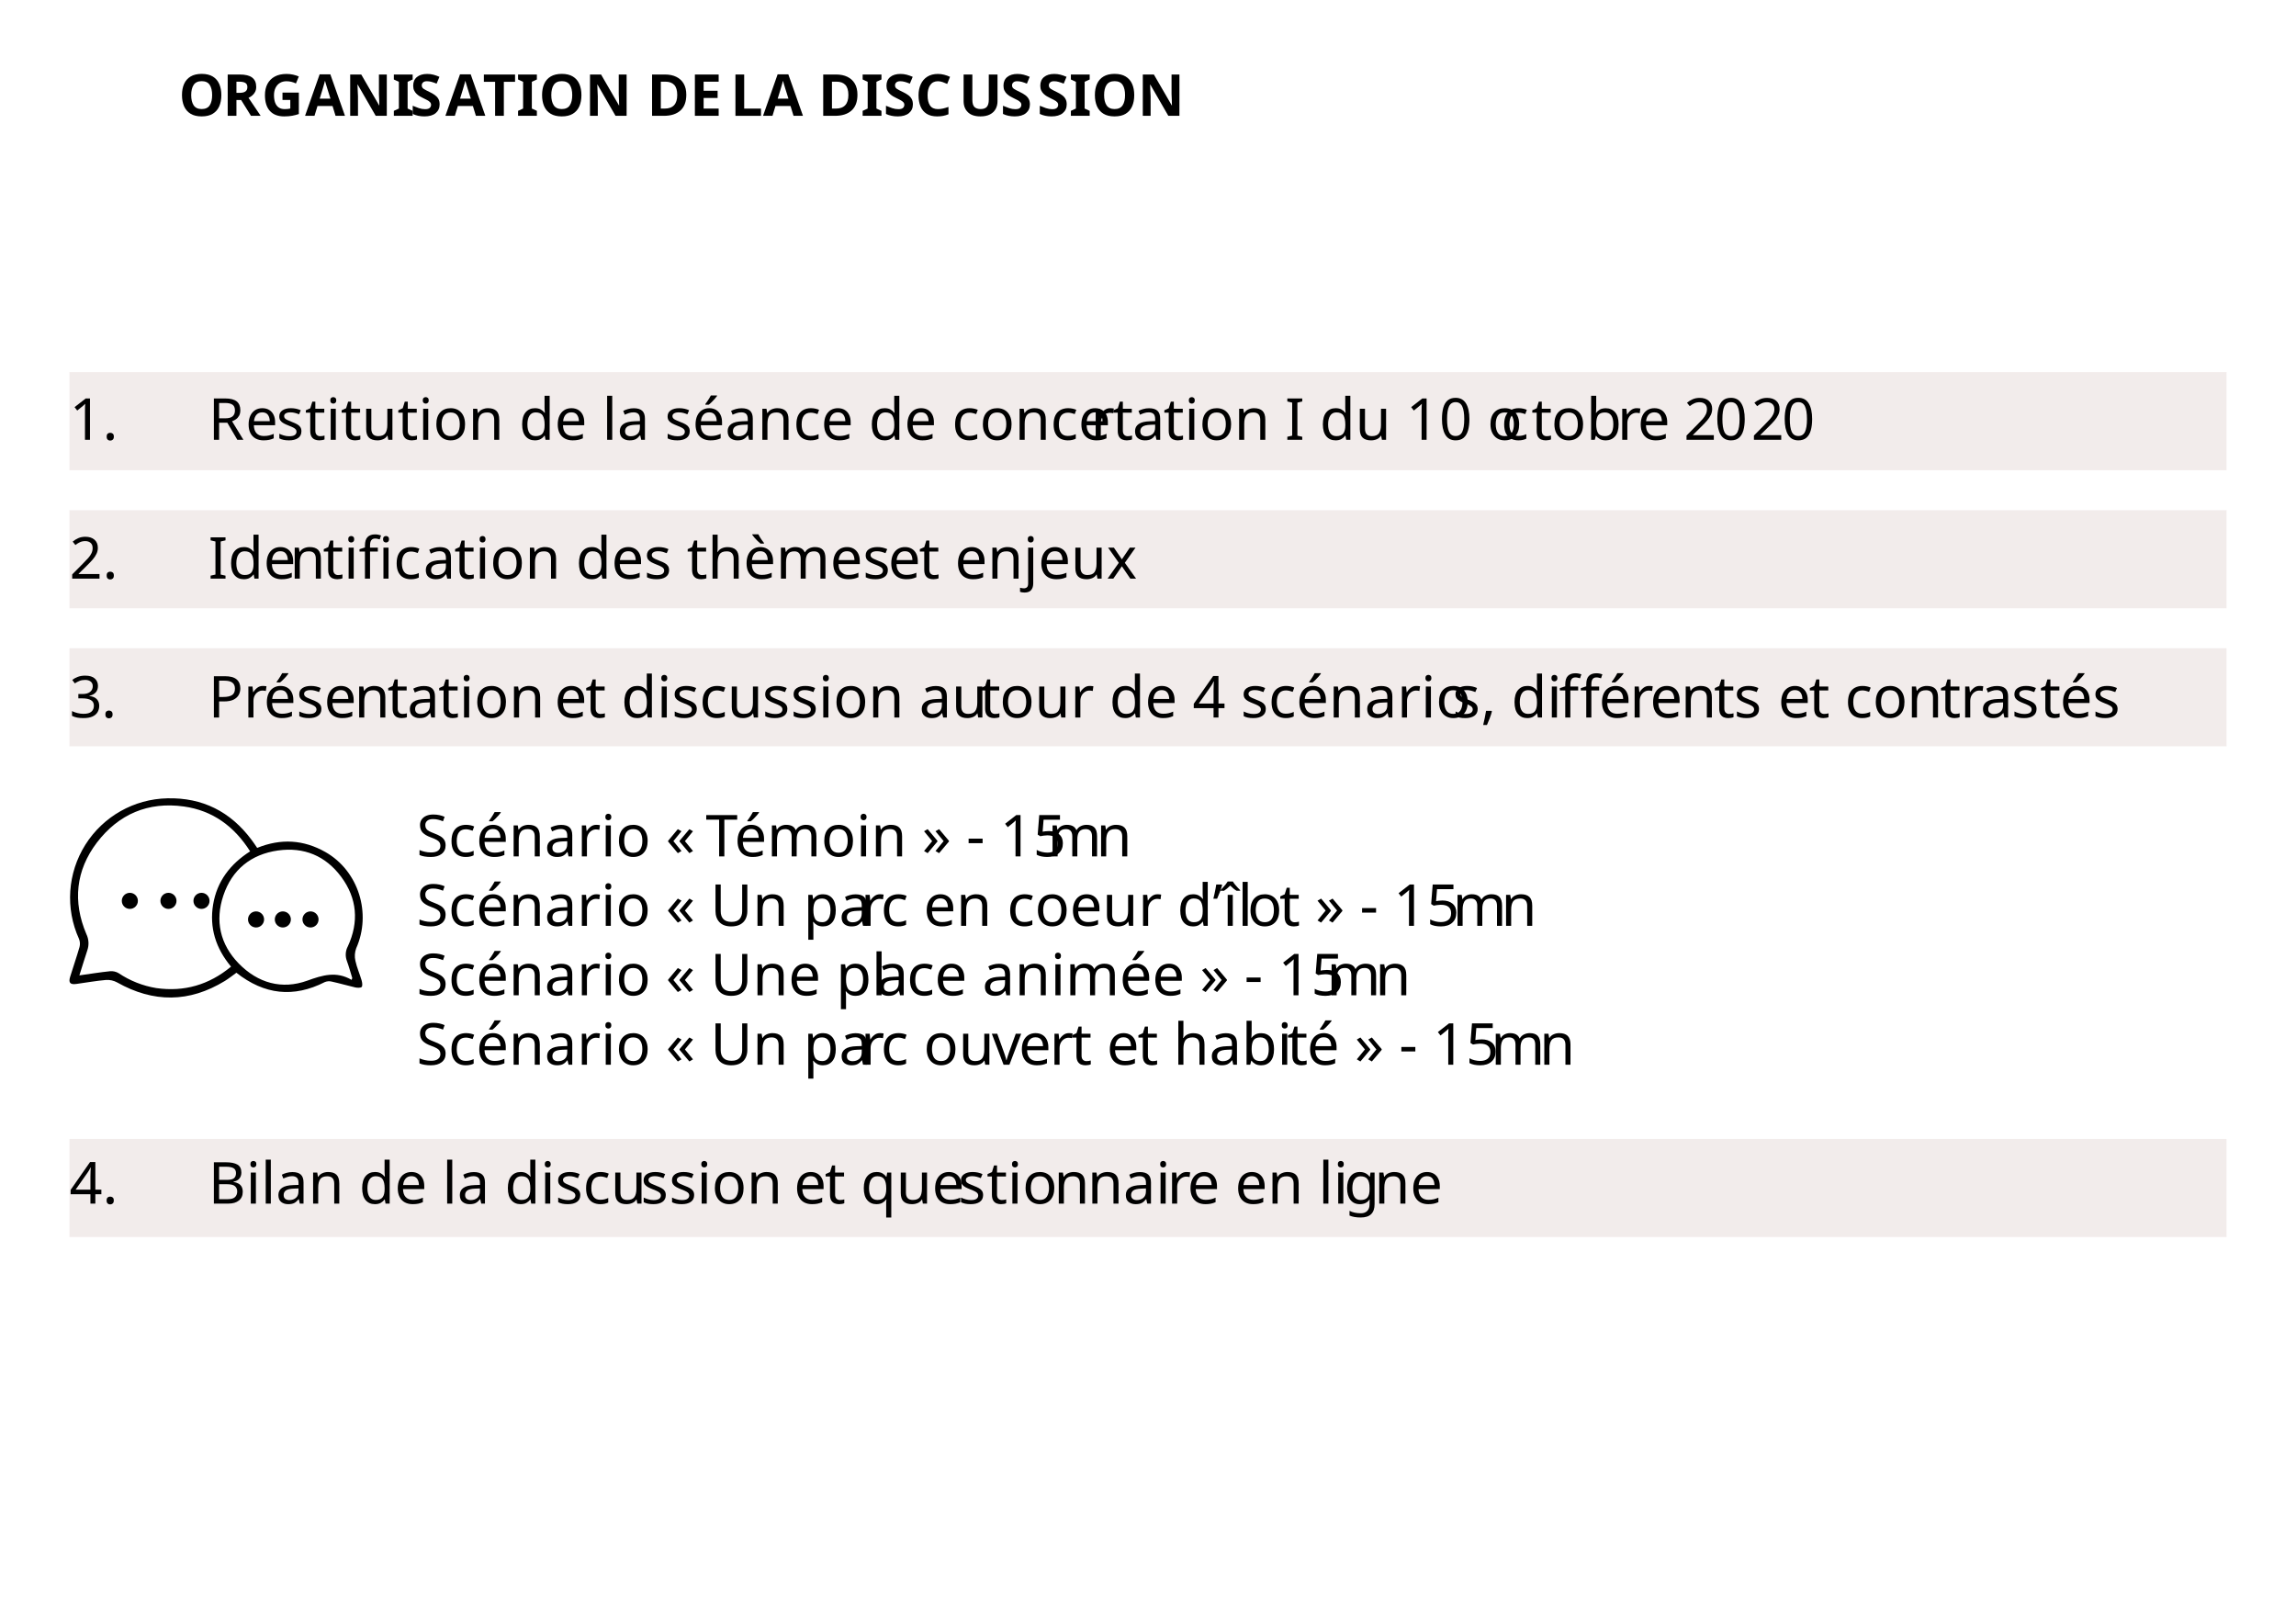
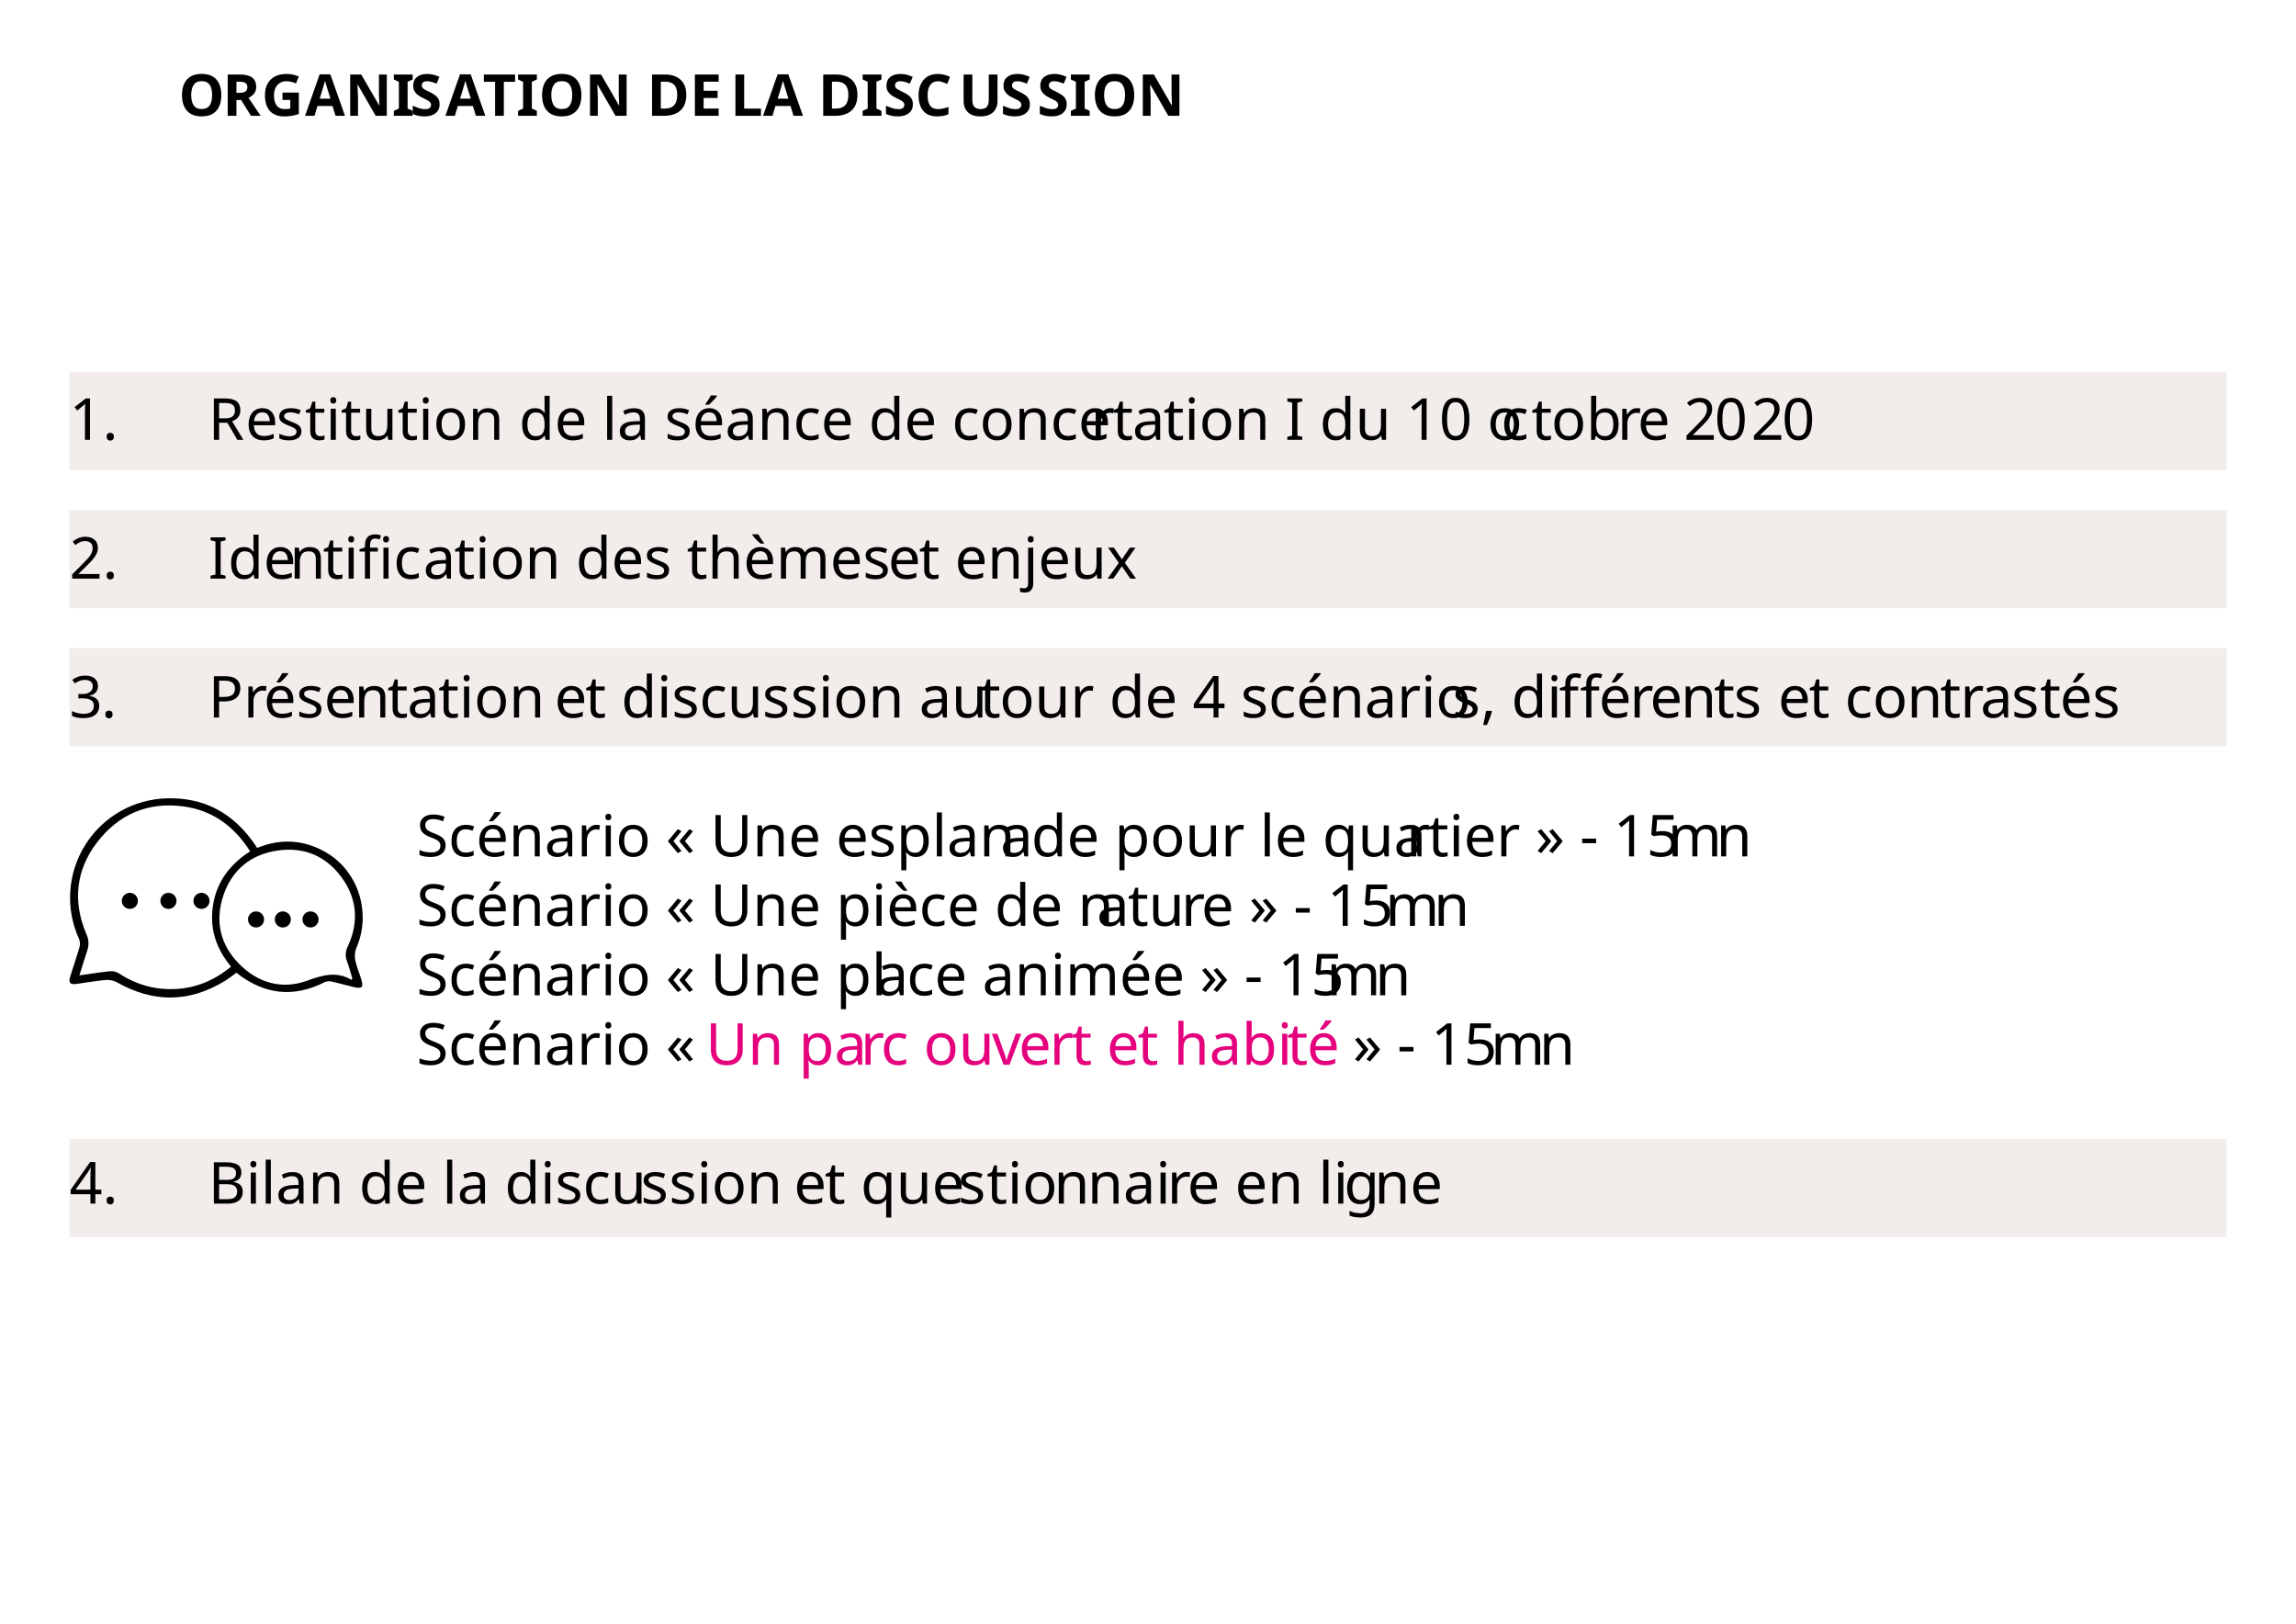
<svg xmlns="http://www.w3.org/2000/svg" id="Calque_1" data-name="Calque 1" viewBox="0 0 1190.55 841.89">
  <defs>
-     <style>.cls-1{fill:none;}.cls-2{clip-path:url(#clip-path);}.cls-20,.cls-21,.cls-3,.cls-34{font-size:30px;}.cls-3{font-family:GTAmerica-Bold, GT America;font-weight:700;}.cls-4{letter-spacing:-0.02em;}.cls-5{letter-spacing:0.01em;}.cls-6{letter-spacing:0em;}.cls-7{letter-spacing:-0.02em;}.cls-8{letter-spacing:-0.09em;}.cls-9{letter-spacing:0em;}.cls-10{letter-spacing:0.02em;}.cls-11{letter-spacing:-0.01em;}.cls-12{letter-spacing:0.01em;}.cls-13{clip-path:url(#clip-path-3);}.cls-14{opacity:0.6;}.cls-15{clip-path:url(#clip-path-4);}.cls-16{fill:#eadfde;}.cls-17{clip-path:url(#clip-path-5);}.cls-18{clip-path:url(#clip-path-6);}.cls-19{clip-path:url(#clip-path-7);}.cls-20,.cls-21,.cls-34{font-family:GTAmerica-Light, GT America;font-weight:300;}.cls-21{letter-spacing:0.3em;}.cls-22{letter-spacing:-0.02em;}.cls-23{letter-spacing:0em;}.cls-24{letter-spacing:0.02em;}.cls-25{letter-spacing:0em;}.cls-26{letter-spacing:0em;}.cls-27{letter-spacing:-0.01em;}.cls-28{letter-spacing:-0.01em;}.cls-29{letter-spacing:-0.01em;}.cls-30{letter-spacing:0.15em;}.cls-31{letter-spacing:-0.01em;}.cls-32{letter-spacing:0em;}.cls-33{letter-spacing:-0.02em;}.cls-34{letter-spacing:-0.12em;}.cls-35{letter-spacing:0em;}.cls-36{letter-spacing:-0.01em;}.cls-37{letter-spacing:0.02em;}.cls-38{letter-spacing:-0.01em;}.cls-39{letter-spacing:-0.01em;}.cls-40{letter-spacing:0em;}.cls-41{letter-spacing:0.93em;}.cls-42{letter-spacing:0.93em;}.cls-43{letter-spacing:0.93em;}.cls-44{letter-spacing:-0.06em;}.cls-45{letter-spacing:-0.01em;}.cls-46{letter-spacing:0.02em;}.cls-47{letter-spacing:0.13em;}.cls-48{letter-spacing:-0.01em;}</style>
+     <style>.cls-1{fill:none;}.cls-2{clip-path:url(#clip-path);}.cls-20,.cls-21,.cls-3,.cls-34,.cls-46{font-size:30px;}.cls-3{font-family:GTAmerica-Bold, GT America;font-weight:700;}.cls-4{letter-spacing:-0.02em;}.cls-5{letter-spacing:0.01em;}.cls-6{letter-spacing:0em;}.cls-7{letter-spacing:-0.02em;}.cls-8{letter-spacing:-0.09em;}.cls-9{letter-spacing:0em;}.cls-10{letter-spacing:0.02em;}.cls-11{letter-spacing:-0.01em;}.cls-12{letter-spacing:0.01em;}.cls-13{clip-path:url(#clip-path-3);}.cls-14{opacity:0.6;}.cls-15{clip-path:url(#clip-path-4);}.cls-16{fill:#eadfde;}.cls-17{clip-path:url(#clip-path-5);}.cls-18{clip-path:url(#clip-path-6);}.cls-19{clip-path:url(#clip-path-7);}.cls-20,.cls-21,.cls-34,.cls-46{font-family:GTAmerica-Light, GT America;font-weight:300;}.cls-21{letter-spacing:0.3em;}.cls-22{letter-spacing:-0.02em;}.cls-23{letter-spacing:0em;}.cls-24{letter-spacing:0.02em;}.cls-25{letter-spacing:0em;}.cls-26{letter-spacing:0em;}.cls-27{letter-spacing:-0.01em;}.cls-28{letter-spacing:-0.01em;}.cls-29{letter-spacing:-0.01em;}.cls-30{letter-spacing:0.15em;}.cls-31{letter-spacing:-0.01em;}.cls-32{letter-spacing:0em;}.cls-33{letter-spacing:-0.02em;}.cls-34{letter-spacing:-0.12em;}.cls-35{letter-spacing:0em;}.cls-36{letter-spacing:-0.01em;}.cls-37{letter-spacing:0.02em;}.cls-38{letter-spacing:-0.01em;}.cls-39{letter-spacing:-0.01em;}.cls-40{letter-spacing:0em;}.cls-41{letter-spacing:0.93em;}.cls-42{letter-spacing:0.93em;}.cls-43{letter-spacing:0.93em;}.cls-44{letter-spacing:0em;}.cls-45{letter-spacing:-0.01em;}.cls-46{fill:#e5007d;}.cls-47{letter-spacing:-0.01em;}.cls-48{letter-spacing:0em;}.cls-49{letter-spacing:0.13em;}.cls-50{letter-spacing:-0.01em;}</style>
    <clipPath id="clip-path">
      <rect class="cls-1" width="1190.55" height="841.89" />
    </clipPath>
    <clipPath id="clip-path-3">
      <rect class="cls-1" width="1190.55" height="841.89" />
    </clipPath>
    <clipPath id="clip-path-4">
      <rect class="cls-1" x="27" y="185.92" width="1136.55" height="58.86" />
    </clipPath>
    <clipPath id="clip-path-5">
      <rect class="cls-1" x="27" y="257.49" width="1136.55" height="58.86" />
    </clipPath>
    <clipPath id="clip-path-6">
      <rect class="cls-1" x="27" y="329.07" width="1136.55" height="58.86" />
    </clipPath>
    <clipPath id="clip-path-7">
      <rect class="cls-1" x="27" y="583.48" width="1136.55" height="58.86" />
    </clipPath>
  </defs>
  <g class="cls-2">
    <g class="cls-2">
      <text class="cls-3" transform="translate(92.63 60.05)">O<tspan class="cls-4" x="22.74" y="0">R</tspan>
        <tspan class="cls-5" x="43.02" y="0">G</tspan>
        <tspan class="cls-6" x="65.55" y="0">ANI</tspan>
        <tspan class="cls-7" x="120" y="0">S</tspan>
        <tspan class="cls-8" x="138.33" y="0">A</tspan>
        <tspan class="cls-9" x="157.68" y="0">TION DE </tspan>
        <tspan class="cls-10" x="286.02" y="0">L</tspan>
        <tspan x="303.03" y="0">A DISC</tspan>
        <tspan class="cls-11" x="404.49" y="0">U</tspan>
        <tspan class="cls-12" x="426.08" y="0">S</tspan>
        <tspan x="445.17" y="0">SION</tspan>
      </text>
      <g class="cls-13">
        <g class="cls-14">
          <g class="cls-15">
            <rect class="cls-16" x="36" y="192.92" width="1118.55" height="50.86" />
          </g>
        </g>
        <g class="cls-14">
          <g class="cls-17">
            <rect class="cls-16" x="36" y="264.5" width="1118.55" height="50.86" />
          </g>
        </g>
        <g class="cls-14">
          <g class="cls-18">
            <rect class="cls-16" x="36" y="336.07" width="1118.55" height="50.86" />
          </g>
        </g>
        <g class="cls-14">
          <g class="cls-19">
            <rect class="cls-16" x="36" y="590.48" width="1118.55" height="50.86" />
          </g>
        </g>
      </g>
      <text class="cls-20" transform="translate(36 228)">1.</text>
      <text class="cls-21" transform="translate(54.93 228)">
        <tspan class="cls-6" x="17.07" y="0"> </tspan>
      </text>
      <text class="cls-20" transform="translate(108 228)">
        <tspan class="cls-22">R</tspan>
        <tspan x="19.26" y="0">e</tspan>
        <tspan class="cls-23" x="35.28" y="0">s</tspan>
        <tspan class="cls-9" x="50.1" y="0">titution de la séance de conce</tspan>
        <tspan class="cls-24" x="457.61" y="0">r</tspan>
        <tspan class="cls-23" x="468.83" y="0">t</tspan>
        <tspan class="cls-25" x="479.18" y="0">a</tspan>
        <tspan x="495.26" y="0">tion I du 10 o</tspan>
        <tspan class="cls-26" x="670.31" y="0">c</tspan>
        <tspan class="cls-27" x="686.06" y="0">t</tspan>
        <tspan x="696.35" y="0">ob</tspan>
        <tspan class="cls-28" x="730.64" y="0">r</tspan>
        <tspan class="cls-9" x="741.11" y="0">e </tspan>
        <tspan class="cls-29" x="765.08" y="0">2</tspan>
        <tspan class="cls-9" x="781.01" y="0">0</tspan>
        <tspan class="cls-29" x="800.03" y="0">2</tspan>
        <tspan x="815.96" y="0">0</tspan>
      </text>
      <text class="cls-20" transform="translate(36 300)">2.</text>
      <text class="cls-20" transform="translate(59.4 300)">
        <tspan class="cls-30"> </tspan>
        <tspan x="12.6" y="0"> </tspan>
      </text>
      <text class="cls-20" transform="translate(108 300)">Ide<tspan class="cls-31" x="42.27" y="0">n</tspan>
        <tspan x="59.4" y="0">tiﬁc</tspan>
        <tspan class="cls-25" x="111.42" y="0">a</tspan>
        <tspan x="127.5" y="0">tion des thèmes </tspan>
        <tspan class="cls-32" x="352.5" y="0">e</tspan>
        <tspan class="cls-9" x="368.49" y="0">t enjeux</tspan>
      </text>
      <text class="cls-20" transform="translate(36 372)">
        <tspan class="cls-33">3</tspan>
        <tspan x="16.5" y="0">. </tspan>
      </text>
      <text class="cls-34" transform="translate(67.56 372)">
        <tspan class="cls-6" x="4.44" y="0"> </tspan>
      </text>
      <text class="cls-20" transform="translate(108 372)">P<tspan class="cls-28" x="18.24" y="0">r</tspan>
        <tspan class="cls-9" x="28.71" y="0">ése</tspan>
        <tspan class="cls-31" x="75.69" y="0">n</tspan>
        <tspan class="cls-35" x="92.82" y="0">t</tspan>
        <tspan class="cls-32" x="103.14" y="0">a</tspan>
        <tspan x="119.25" y="0">tion </tspan>
        <tspan class="cls-25" x="179.52" y="0">e</tspan>
        <tspan x="195.48" y="0">t discu</tspan>
        <tspan class="cls-36" x="287.25" y="0">s</tspan>
        <tspan x="301.98" y="0">sion au</tspan>
        <tspan class="cls-28" x="400.07" y="0">t</tspan>
        <tspan class="cls-9" x="410.33" y="0">our de 4 scénario</tspan>
        <tspan class="cls-31" x="645.2" y="0">s</tspan>
        <tspan x="659.84" y="0">, di</tspan>
        <tspan class="cls-37" x="700.37" y="0">f</tspan>
        <tspan class="cls-38" x="711.26" y="0">f</tspan>
        <tspan x="721.04" y="0">é</tspan>
        <tspan class="cls-28" x="737.06" y="0">r</tspan>
        <tspan x="747.53" y="0">e</tspan>
        <tspan class="cls-39" x="763.55" y="0">n</tspan>
        <tspan class="cls-40" x="780.71" y="0">t</tspan>
        <tspan x="791.09" y="0">s </tspan>
        <tspan class="cls-26" x="813.98" y="0">e</tspan>
        <tspan x="829.97" y="0">t co</tspan>
        <tspan class="cls-39" x="880.82" y="0">n</tspan>
        <tspan x="897.98" y="0">t</tspan>
        <tspan class="cls-39" x="908.45" y="0">r</tspan>
        <tspan x="918.86" y="0">a</tspan>
        <tspan class="cls-23" x="935" y="0">s</tspan>
        <tspan class="cls-27" x="949.81" y="0">t</tspan>
        <tspan x="960.1" y="0">és</tspan>
      </text>
      <text class="cls-20" transform="translate(36 444)">
        <tspan class="cls-41"> </tspan>
        <tspan class="cls-42" x="36" y="0" xml:space="preserve">  </tspan>
        <tspan class="cls-43" x="107.94" y="0"> </tspan>
        <tspan x="143.94" y="0"> </tspan>
      </text>
-       <text class="cls-20" transform="translate(216 444)">Scénario « <tspan class="cls-44" x="149.91" y="0">T</tspan>
-         <tspan x="164.79" y="0">émoin » - 15</tspan>
-         <tspan class="cls-32" x="327.24" y="0">m</tspan>
-         <tspan x="352.41" y="0">n</tspan>
+       <text class="cls-20" transform="translate(216 444)">Scénario « Une esplan<tspan class="cls-23" x="302.73" y="0">a</tspan>
+         <tspan x="318.75" y="0">de pour le qua</tspan>
+         <tspan class="cls-24" x="513.23" y="0">r</tspan>
+         <tspan x="524.45" y="0">tier » - 15</tspan>
+         <tspan class="cls-44" x="648.77" y="0">m</tspan>
+         <tspan x="673.91" y="0">n</tspan>
      </text>
      <text class="cls-20" transform="translate(36 480)">
        <tspan class="cls-41"> </tspan>
        <tspan class="cls-42" x="36" y="0" xml:space="preserve">  </tspan>
        <tspan class="cls-43" x="107.94" y="0"> </tspan>
        <tspan x="143.94" y="0"> </tspan>
      </text>
-       <text class="cls-20" transform="translate(216 480)">Scénario « Un pa<tspan class="cls-45" x="230.25" y="0">r</tspan>
-         <tspan class="cls-9" x="240.69" y="0">c en coeur d’îl</tspan>
-         <tspan class="cls-32" x="430.76" y="0">o</tspan>
-         <tspan x="447.38" y="0">t » - 15</tspan>
-         <tspan class="cls-32" x="537.23" y="0">m</tspan>
-         <tspan x="562.4" y="0">n</tspan>
+       <text class="cls-20" transform="translate(216 480)">Scénario « Une pièce de n<tspan class="cls-25" x="352.71" y="0">a</tspan>
+         <tspan x="368.79" y="0">tu</tspan>
+         <tspan class="cls-45" x="396.48" y="0">r</tspan>
+         <tspan x="406.92" y="0">e » - 15</tspan>
+         <tspan class="cls-32" x="502.31" y="0">m</tspan>
+         <tspan x="527.48" y="0">n</tspan>
      </text>
      <text class="cls-20" transform="translate(36 516)">
        <tspan class="cls-41"> </tspan>
        <tspan class="cls-42" x="36" y="0" xml:space="preserve">  </tspan>
        <tspan class="cls-43" x="107.94" y="0"> </tspan>
        <tspan x="143.94" y="0"> </tspan>
      </text>
      <text class="cls-20" transform="translate(216 516)">Scénario « Une pl<tspan class="cls-23" x="238.2" y="0">a</tspan>
        <tspan class="cls-9" x="254.22" y="0">ce animée » - 15</tspan>
        <tspan class="cls-32" x="471.92" y="0">m</tspan>
        <tspan x="497.09" y="0">n</tspan>
      </text>
      <text class="cls-20" transform="translate(36 552)">
        <tspan class="cls-41"> </tspan>
        <tspan class="cls-42" x="36" y="0" xml:space="preserve">  </tspan>
        <tspan class="cls-43" x="107.94" y="0"> </tspan>
        <tspan x="143.94" y="0"> </tspan>
      </text>
-       <text class="cls-20" transform="translate(216 552)">Scénario « Un pa<tspan class="cls-45" x="230.25" y="0">r</tspan>
-         <tspan class="cls-9" x="240.69" y="0">c ou</tspan>
-         <tspan class="cls-23" x="298.29" y="0">v</tspan>
-         <tspan x="312.21" y="0">e</tspan>
-         <tspan class="cls-46" x="328.23" y="0">r</tspan>
-         <tspan x="339.42" y="0">t </tspan>
-         <tspan class="cls-26" x="357.83" y="0">e</tspan>
-         <tspan x="373.83" y="0">t habi</tspan>
-         <tspan class="cls-27" x="451.37" y="0">t</tspan>
-         <tspan class="cls-9" x="461.66" y="0">é » - 15</tspan>
-         <tspan class="cls-32" x="557.06" y="0">m</tspan>
-         <tspan x="582.23" y="0">n</tspan>
+       <text class="cls-20" transform="translate(216 552)">Scénario « </text>
+       <text class="cls-46" transform="translate(365.91 552)">Un pa<tspan class="cls-28" x="80.34" y="0">r</tspan>
+         <tspan class="cls-9" x="90.81" y="0">c ou</tspan>
+         <tspan class="cls-47" x="148.41" y="0">v</tspan>
+         <tspan x="162.3" y="0">e</tspan>
+         <tspan class="cls-24" x="178.32" y="0">r</tspan>
+         <tspan x="189.54" y="0">t </tspan>
+         <tspan class="cls-26" x="207.96" y="0">e</tspan>
+         <tspan x="223.95" y="0">t habi</tspan>
+         <tspan class="cls-27" x="301.5" y="0">t</tspan>
+         <tspan x="311.79" y="0">é</tspan>
+       </text>
+       <text class="cls-20" transform="translate(693.63 552)">
+         <tspan xml:space="preserve"> » - 15</tspan>
+         <tspan class="cls-48" x="79.38" y="0">m</tspan>
+         <tspan class="cls-9" x="104.55" y="0">n</tspan>
      </text>
      <text class="cls-20" transform="translate(36 624)">
        <tspan class="cls-39">4</tspan>
        <tspan x="17.13" y="0">.</tspan>
      </text>
      <text class="cls-20" transform="translate(60.24 624)">
-         <tspan class="cls-47"> </tspan>
+         <tspan class="cls-49"> </tspan>
        <tspan x="11.76" y="0"> </tspan>
      </text>
      <text class="cls-20" transform="translate(108 624)">Bilan de la discu<tspan class="cls-45" x="224.22" y="0">s</tspan>
        <tspan x="238.92" y="0">sion </tspan>
        <tspan class="cls-25" x="303.66" y="0">e</tspan>
        <tspan x="319.62" y="0">t que</tspan>
        <tspan class="cls-23" x="388.76" y="0">s</tspan>
        <tspan x="403.58" y="0">tio</tspan>
        <tspan class="cls-32" x="438.47" y="0">n</tspan>
        <tspan x="455.87" y="0">nai</tspan>
-         <tspan class="cls-48" x="497.21" y="0">r</tspan>
+         <tspan class="cls-50" x="497.21" y="0">r</tspan>
        <tspan x="507.65" y="0">e en li</tspan>
        <tspan class="cls-27" x="588.86" y="0">g</tspan>
        <tspan x="604.64" y="0">ne</tspan>
      </text>
      <g class="cls-13">
        <path d="M182.32,508.05l.33-1c-.92-2.95-1.71-5.95-2.78-8.85a9.18,9.18,0,0,1,.5-7.59c5.83-12.61,4.83-24.84-3.43-36-8.1-10.91-19.31-15.57-32.8-13.68-14.09,2-23.85,10-28.33,23.37-4.37,13.06-1.73,25.27,8,35.24,9.9,10.13,22.33,13.65,35.55,8.87,7.94-2.88,15-5,22.94-.42m-62.52-6.88c-7.91-9.48-11.26-20.1-9.28-32.1s8.85-21.06,19.2-27.63c-8.21-12.94-19.39-21.17-34.35-23.26-18.52-2.6-33.86,4-45.08,18.68-11,14.47-12.63,30.67-5.49,47.46a11,11,0,0,1,.54,8.31c-1.39,4.21-2.69,8.45-4.16,13.11,5.61-.78,10.73-1.62,15.87-2.15a7.47,7.47,0,0,1,4.48,1A49.31,49.31,0,0,0,81,512.26c14.52,2.07,27.37-1.66,38.77-11.09m13.58-61.58c12.29-5,24.15-4.28,35.48,2.2,17.09,9.76,23.92,31.73,15.88,49.82a11.28,11.28,0,0,0-.42,6.52c.74,3.47,2.24,6.78,3.24,10.22.31,1.07.53,2.81,0,3.34s-2.31.47-3.43.21c-4.05-.93-8-2.11-12.09-3a5.77,5.77,0,0,0-3.57.25c-16.24,8.28-31.41,6.56-45.86-4.83-1.92,1.37-3.88,2.95-6,4.26-18.45,11.28-37,11.36-55.83.76A10.58,10.58,0,0,0,55,508.05c-5.17.45-10.3,1.37-15.45,2.08-3.13.43-4.12-.64-3.2-3.65,1.59-5.19,3.39-10.31,4.89-15.52a6.67,6.67,0,0,0-.28-4.21,51.54,51.54,0,0,1,45.85-72.87c18.21-.42,32.67,6.9,43.55,21.43,1,1.29,1.87,2.63,3,4.28" />
        <path d="M71.5,467.05a4.17,4.17,0,1,1-4.17-4.17,4.17,4.17,0,0,1,4.17,4.17" />
        <path d="M91.52,467.05a4.17,4.17,0,1,1-4.17-4.17,4.17,4.17,0,0,1,4.17,4.17" />
        <path d="M108.65,467.05a4.17,4.17,0,1,1-4.17-4.17,4.17,4.17,0,0,1,4.17,4.17" />
        <path d="M136.94,476.68a4.17,4.17,0,1,1-4.17-4.17,4.17,4.17,0,0,1,4.17,4.17" />
        <path d="M150.83,476.68a4.17,4.17,0,1,1-4.17-4.17,4.17,4.17,0,0,1,4.17,4.17" />
        <path d="M165.18,476.68a4.17,4.17,0,1,1-4.17-4.17,4.17,4.17,0,0,1,4.17,4.17" />
      </g>
    </g>
  </g>
</svg>
